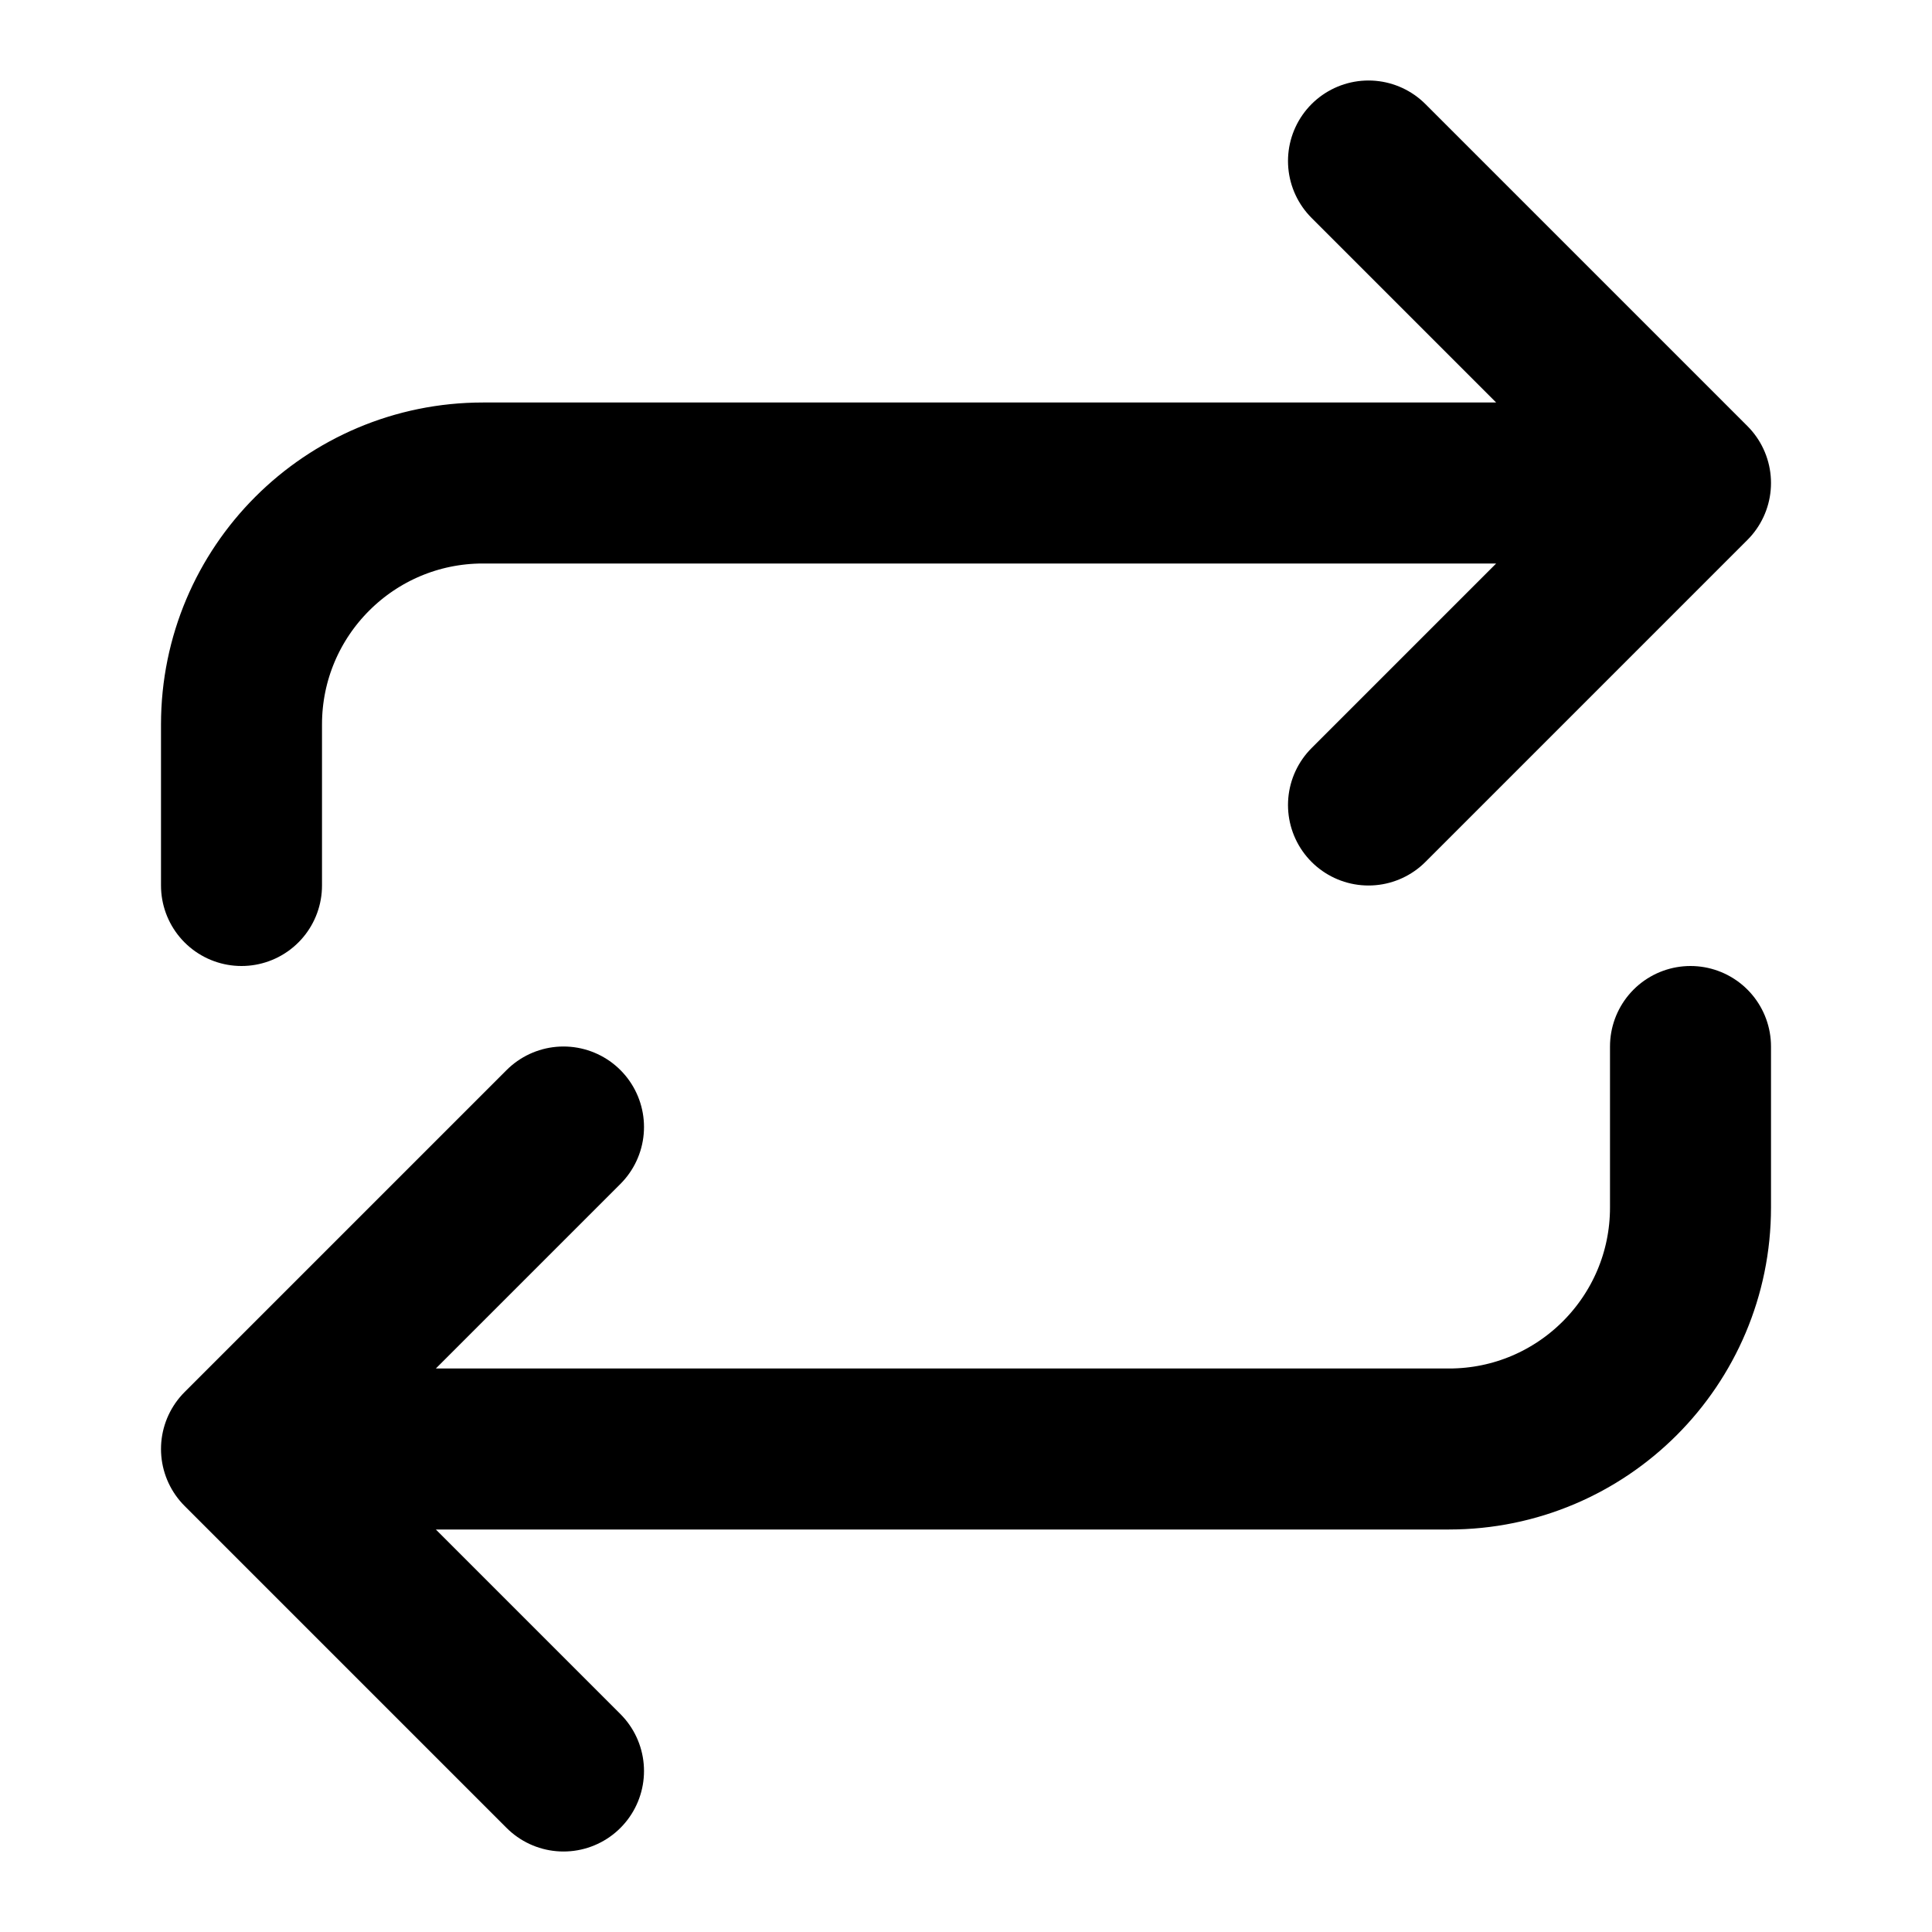
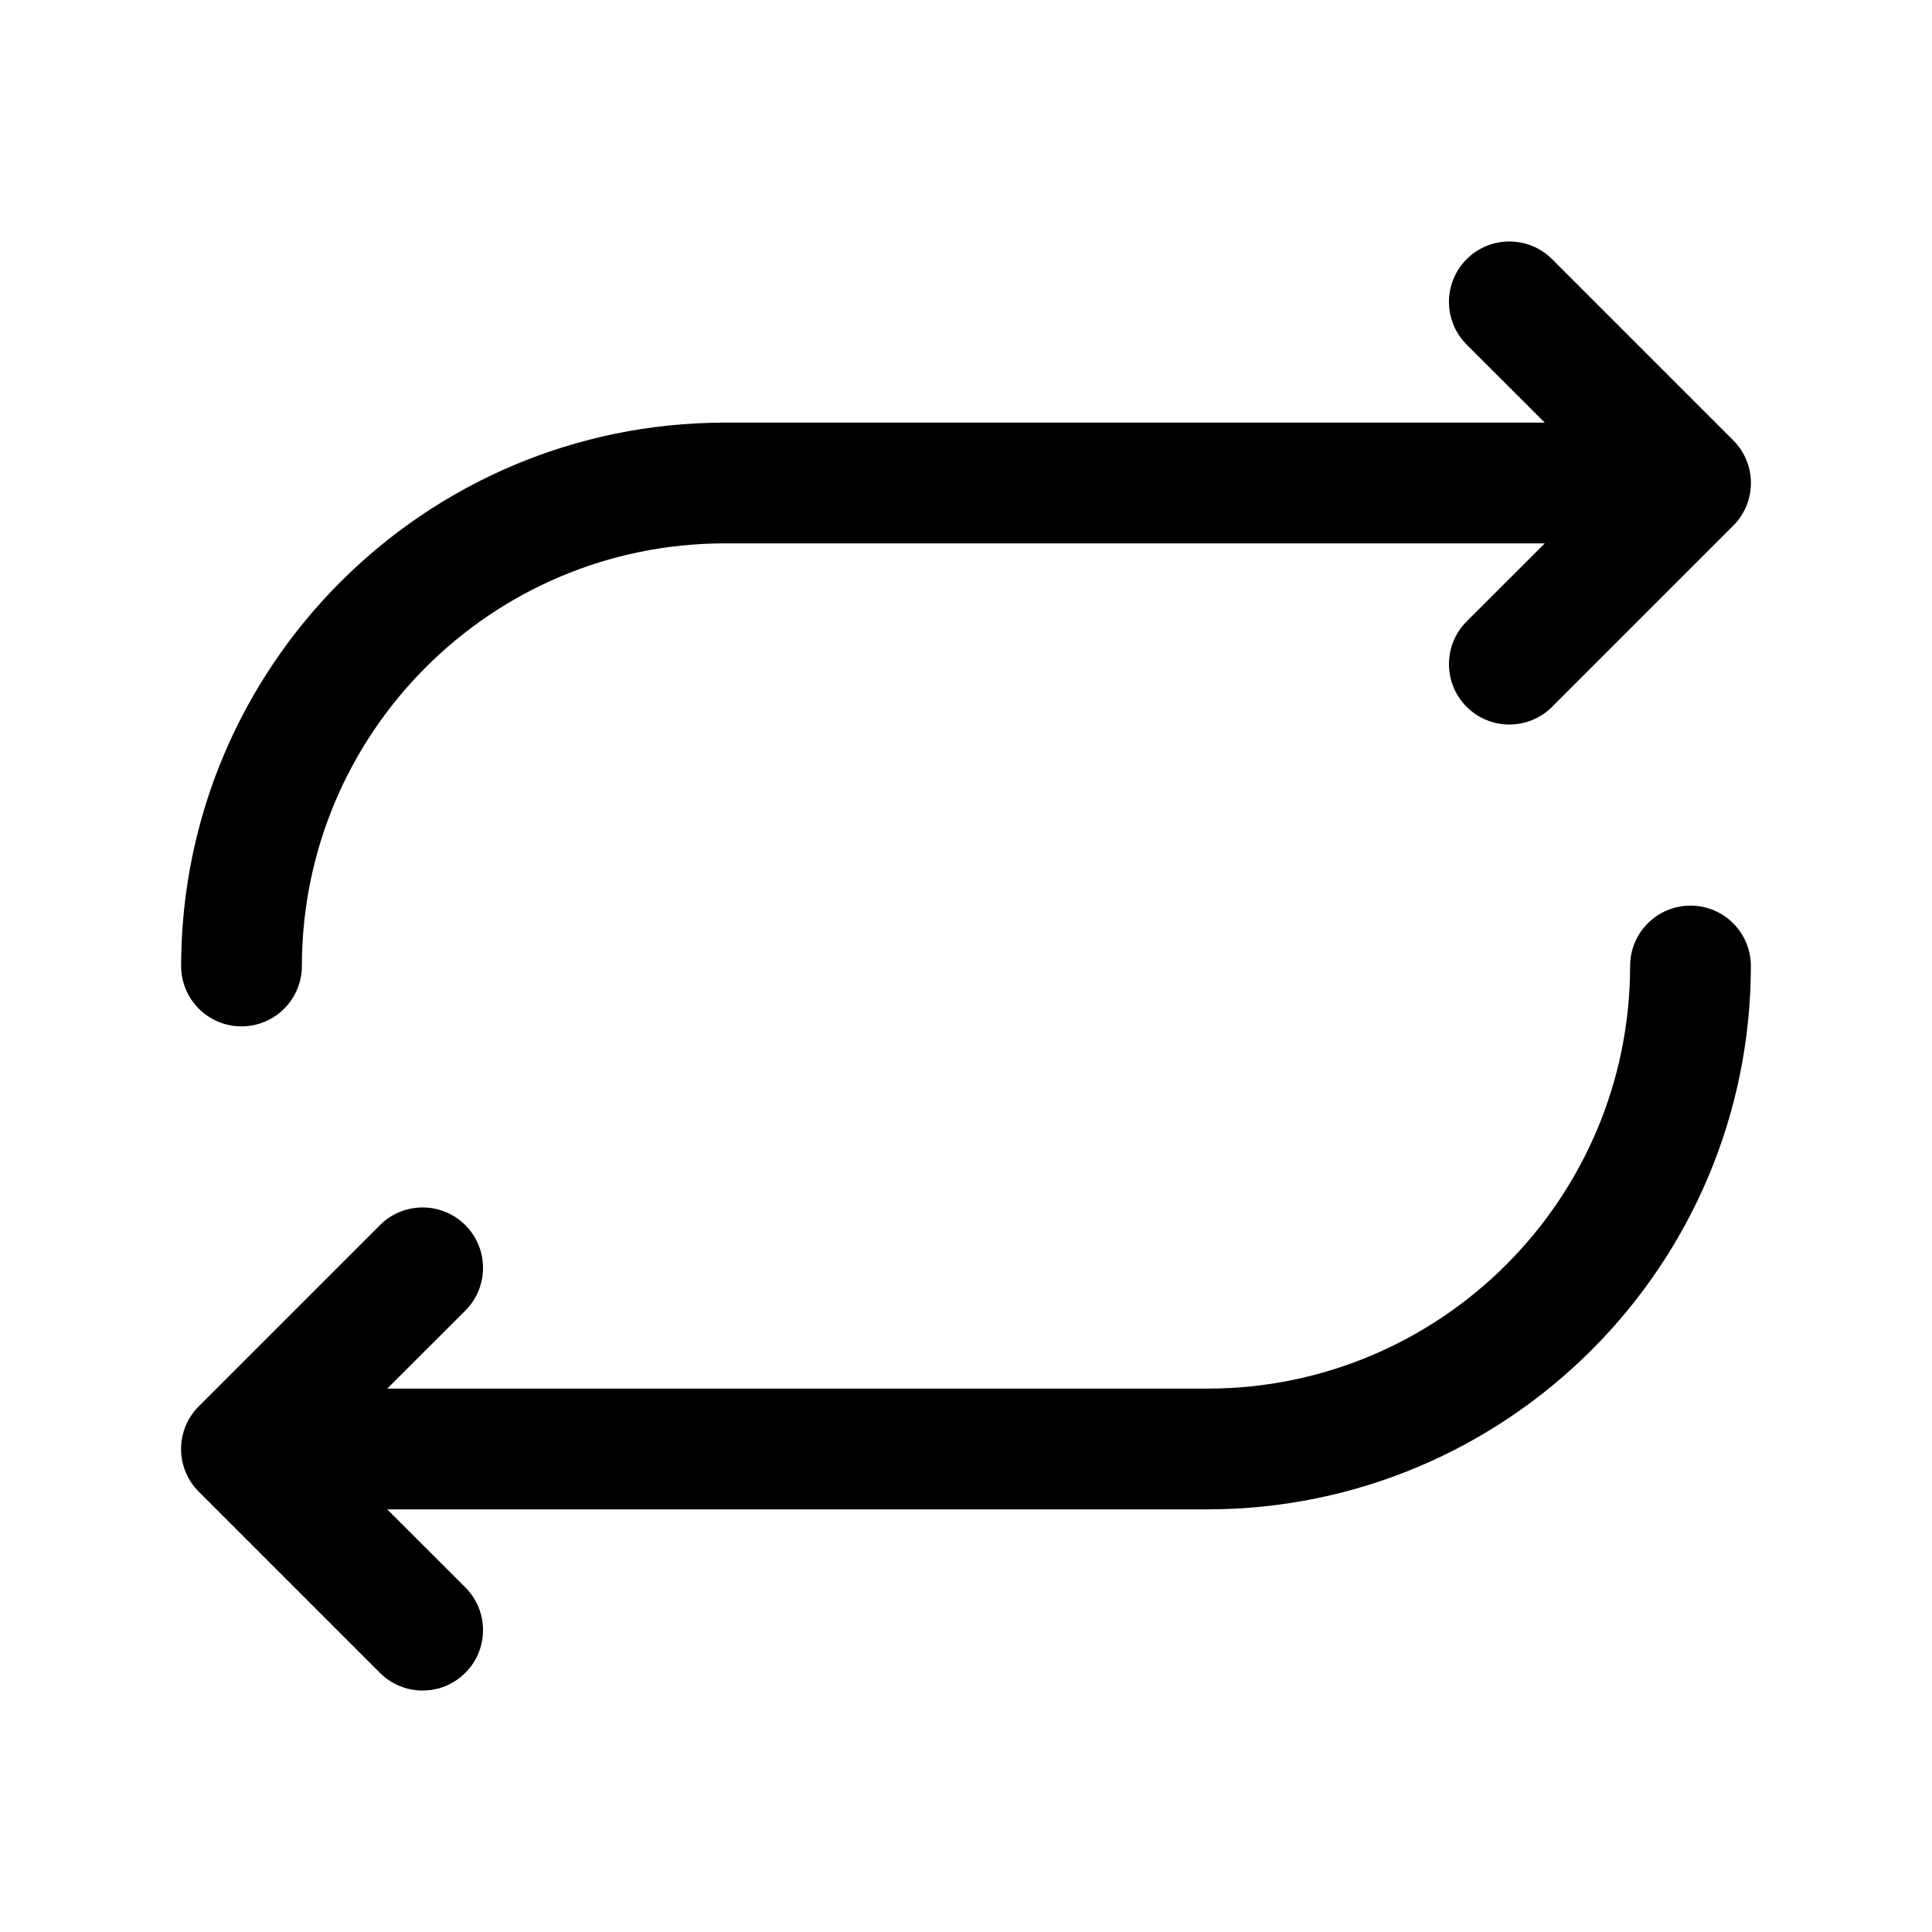
- <svg xmlns="http://www.w3.org/2000/svg" width="24" height="24" viewBox="0 0 24 24" fill="none" stroke="black" stroke-width="2" stroke-linecap="round" stroke-linejoin="round">
-   <path d="m17 2 4 4-4 4M3 11V9a3 3 0 0 1 3-3h15M7 22l-4-4 4-4m14-1v2a3 3 0 0 1-3 3H3" />
+ <svg xmlns="http://www.w3.org/2000/svg" viewBox="0 0 256 256" fill="currentColor">
+   <path d="M24,128A72.08,72.08,0,0,1,96,56H204.69L194.34,45.66a8,8,0,0,1,11.32-11.32l24,24a8,8,0,0,1,0,11.32l-24,24a8,8,0,0,1-11.32-11.32L204.69,72H96a56.06,56.06,0,0,0-56,56,8,8,0,0,1-16,0Zm200-8a8,8,0,0,0-8,8,56.06,56.06,0,0,1-56,56H51.31l10.35-10.34a8,8,0,0,0-11.32-11.32l-24,24a8,8,0,0,0,0,11.32l24,24a8,8,0,0,0,11.32-11.32L51.31,200H160a72.08,72.08,0,0,0,72-72A8,8,0,0,0,224,120Z" />
</svg>
